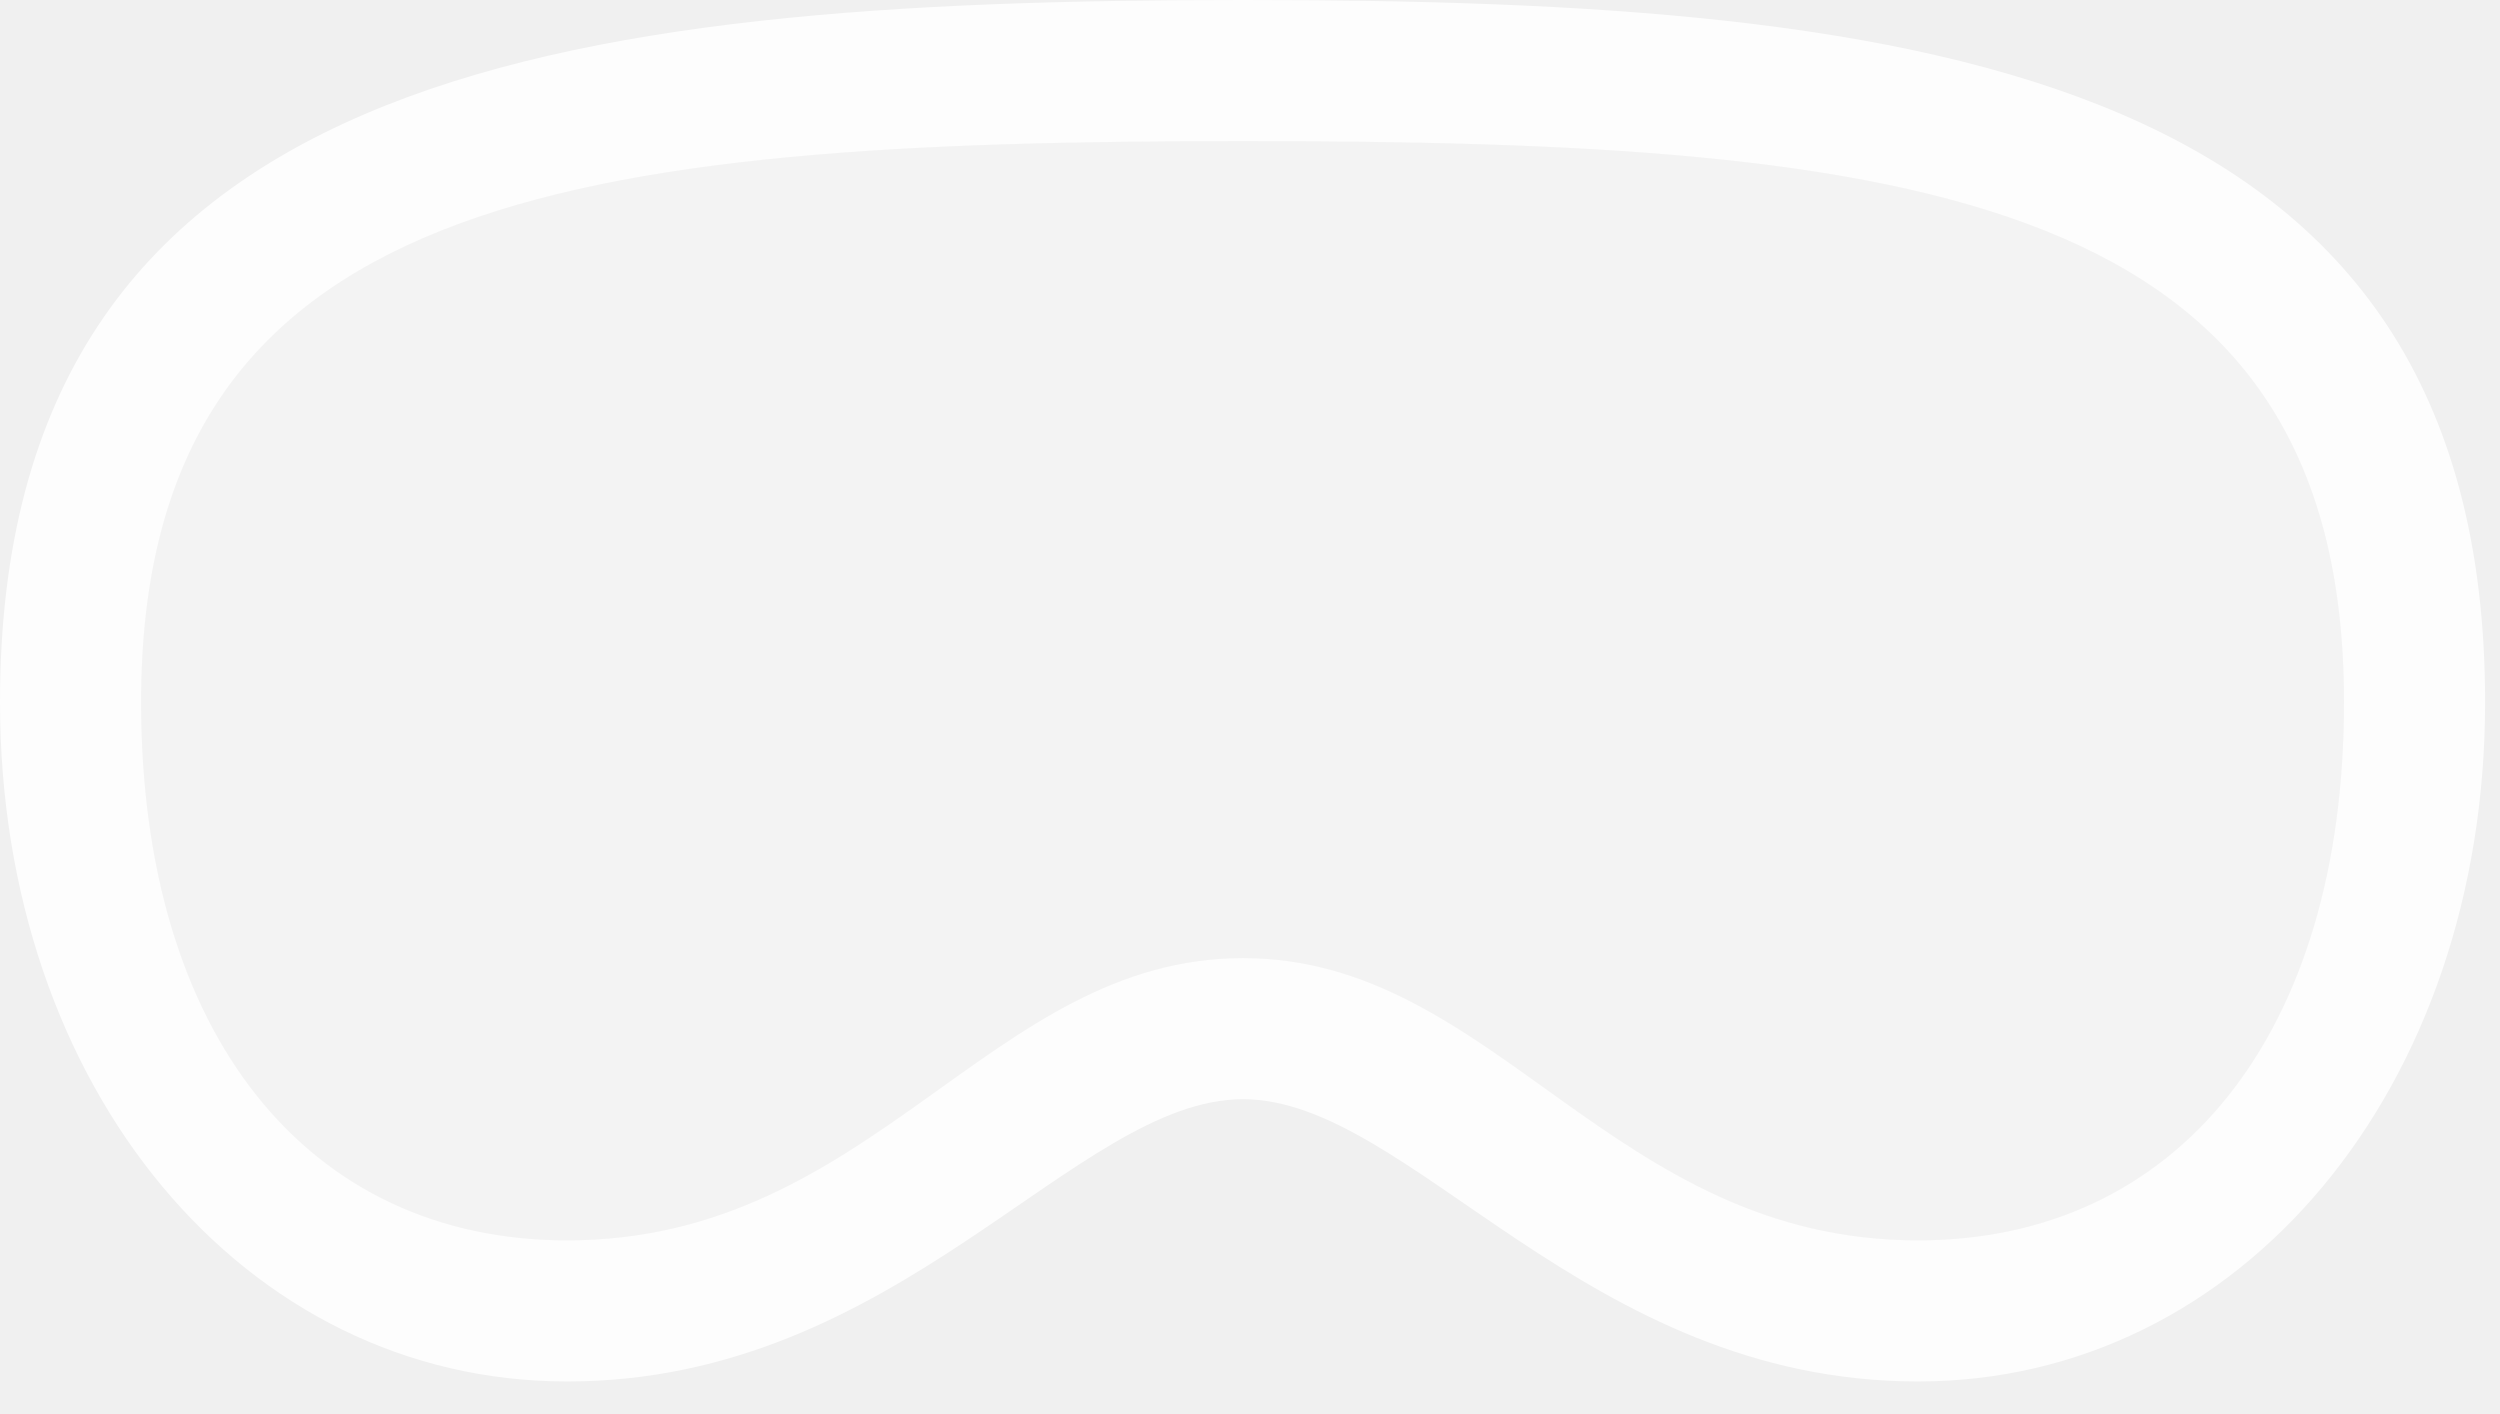
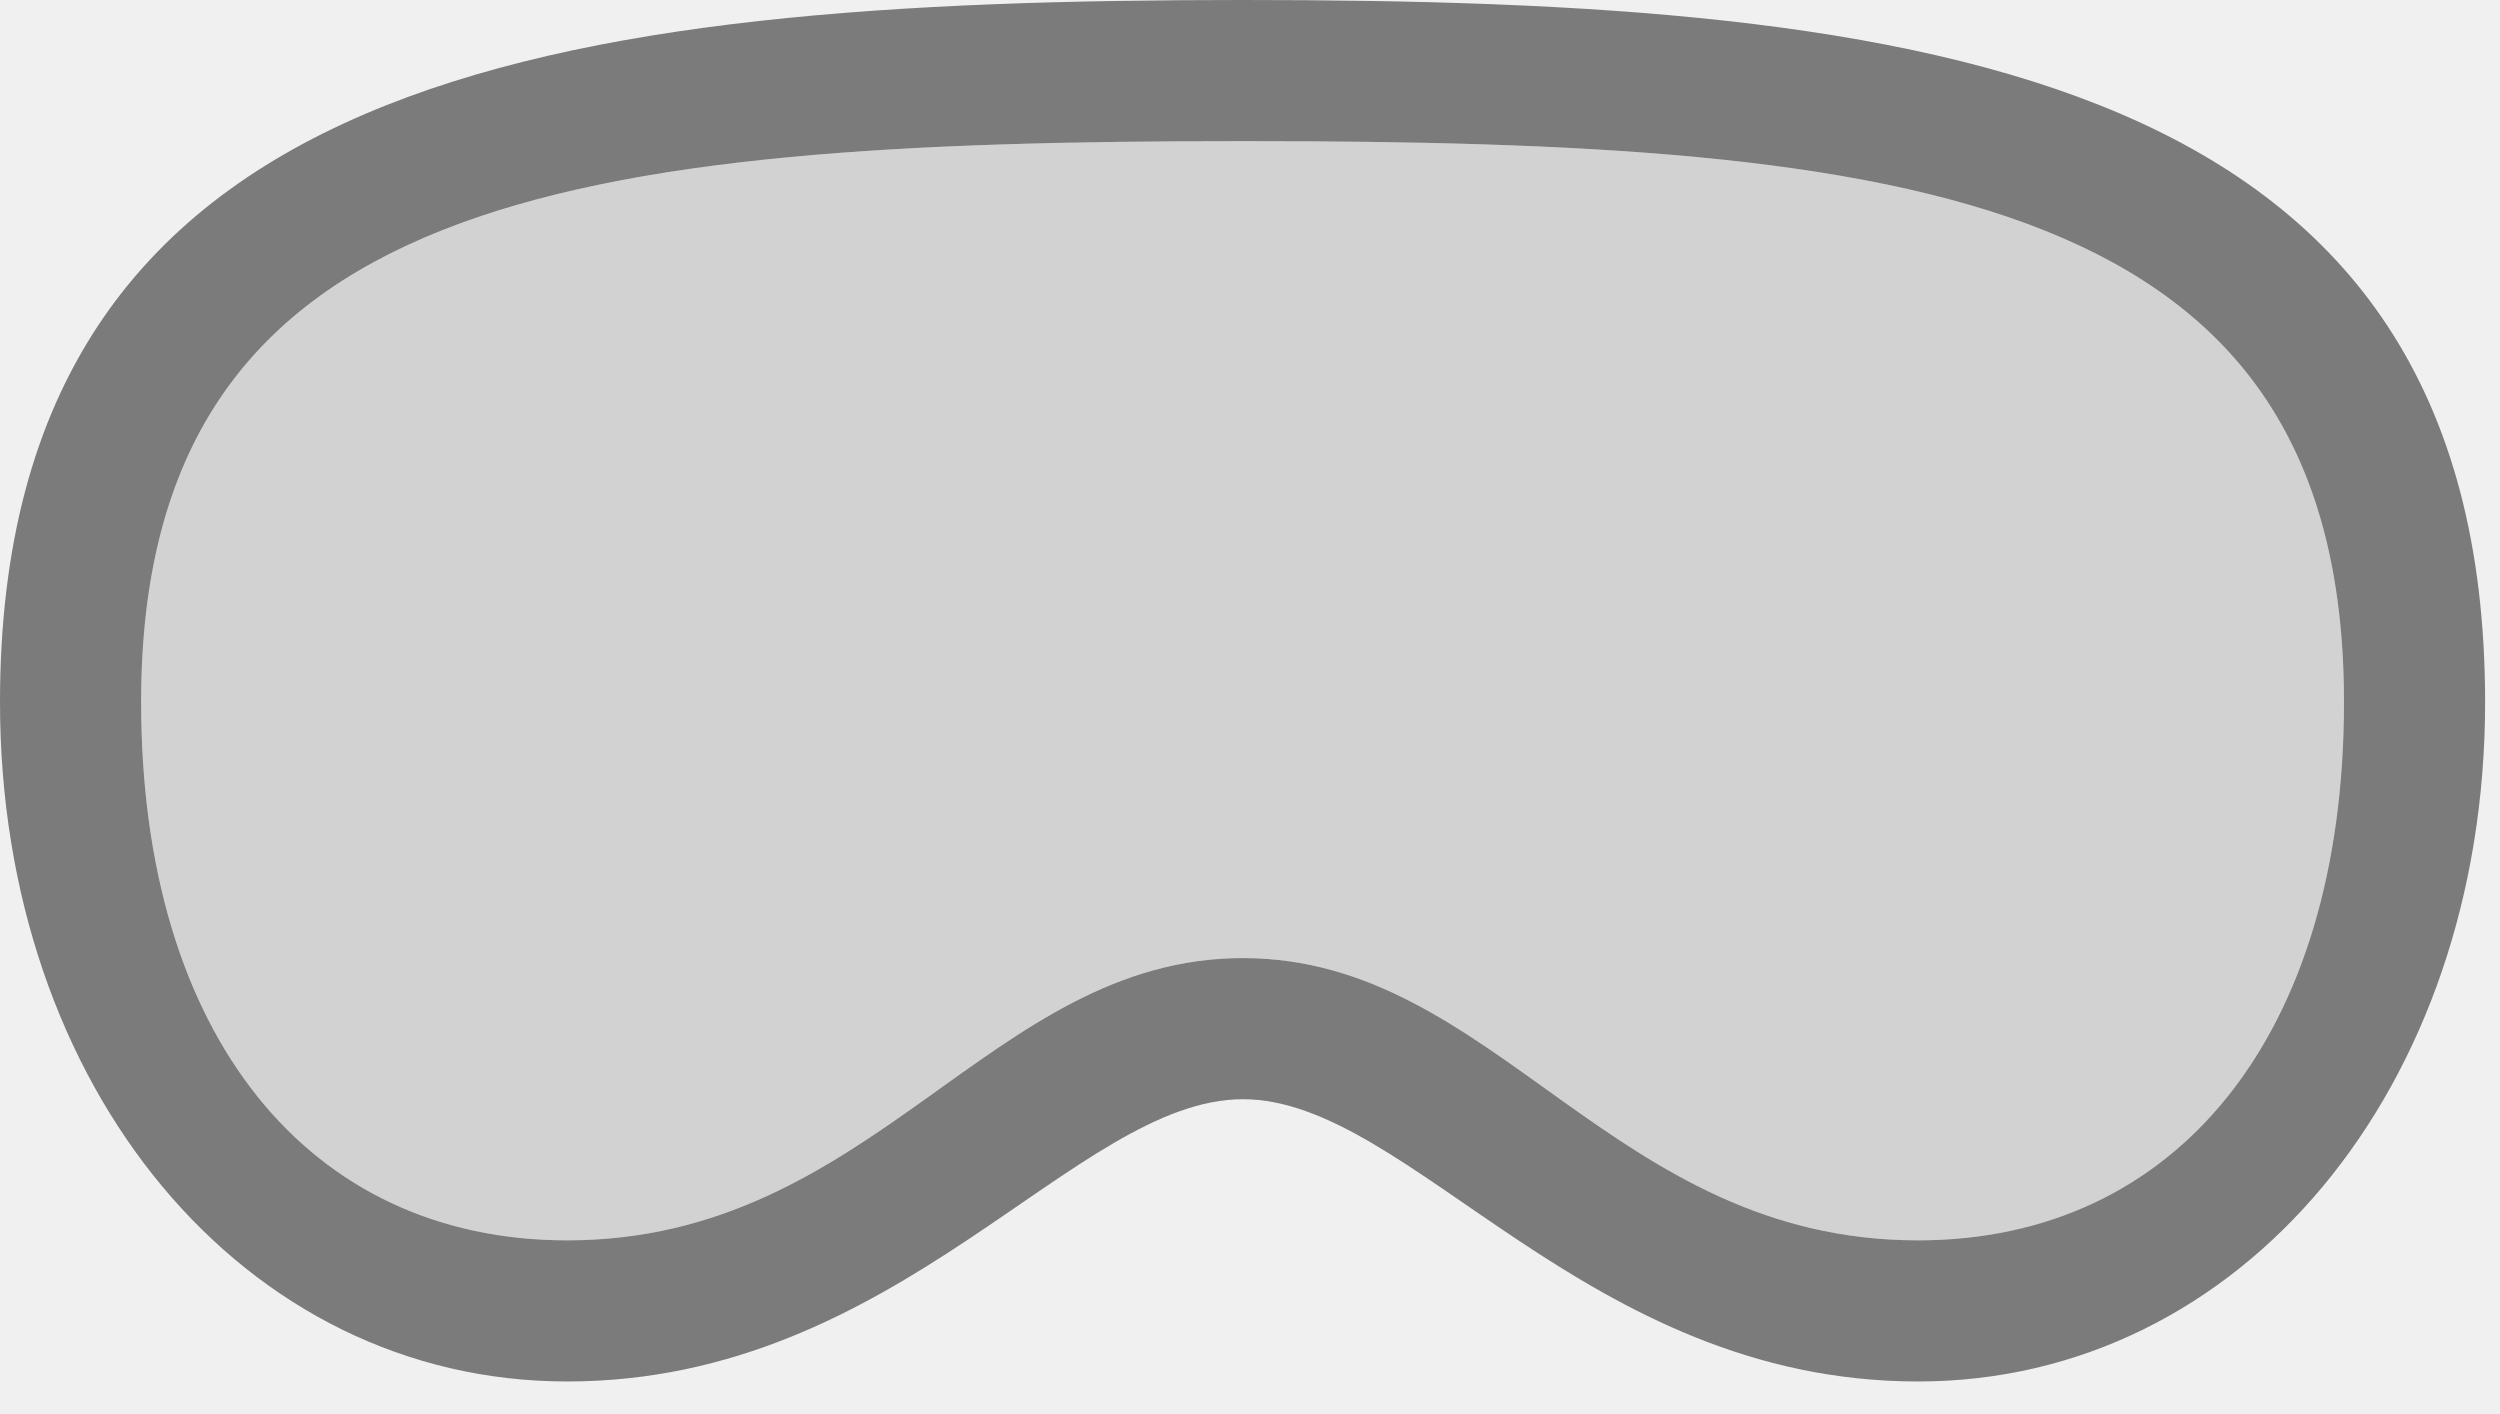
<svg xmlns="http://www.w3.org/2000/svg" version="1.1" viewBox="0 0 61.273 34.654">
  <g>
    <rect height="34.654" opacity="0" width="61.273" x="0" y="0" />
-     <path d="M30.465 26.941C34.568 26.941 38.844 33.859 47.008 33.859C54.935 33.859 60.908 26.662 60.908 17.209C60.908 1.719 47.266 0 30.465 0C13.643 0 0 1.74 0 17.209C0 26.662 5.973 33.859 13.9 33.859C22.064 33.859 26.34 26.941 30.465 26.941ZM30.465 23.482C24.256 23.482 21.42 30.4 13.9 30.4C7.562 30.4 3.459 25.373 3.459 17.209C3.459 4.748 14.008 3.459 30.465 3.459C46.9 3.459 57.449 4.727 57.449 17.209C57.449 25.373 53.346 30.4 47.008 30.4C39.488 30.4 36.652 23.482 30.465 23.482Z" fill="white" fill-opacity="0.85" />
-     <path d="M30.465 23.482C24.256 23.482 21.42 30.4 13.9 30.4C7.562 30.4 3.459 25.373 3.459 17.209C3.459 4.748 14.008 3.459 30.465 3.459C46.9 3.459 57.449 4.727 57.449 17.209C57.449 25.373 53.346 30.4 47.008 30.4C39.488 30.4 36.652 23.482 30.465 23.482Z" fill="white" fill-opacity="0.212" />
+     <path d="M30.465 26.941C34.568 26.941 38.844 33.859 47.008 33.859C54.935 33.859 60.908 26.662 60.908 17.209C60.908 1.719 47.266 0 30.465 0C13.643 0 0 1.74 0 17.209C0 26.662 5.973 33.859 13.9 33.859C22.064 33.859 26.34 26.941 30.465 26.941ZM30.465 23.482C24.256 23.482 21.42 30.4 13.9 30.4C7.562 30.4 3.459 25.373 3.459 17.209C3.459 4.748 14.008 3.459 30.465 3.459C46.9 3.459 57.449 4.727 57.449 17.209C57.449 25.373 53.346 30.4 47.008 30.4C39.488 30.4 36.652 23.482 30.465 23.482Z" fill="#666666" fill-opacity="0.85" />
+     <path d="M30.465 23.482C24.256 23.482 21.42 30.4 13.9 30.4C7.562 30.4 3.459 25.373 3.459 17.209C3.459 4.748 14.008 3.459 30.465 3.459C46.9 3.459 57.449 4.727 57.449 17.209C57.449 25.373 53.346 30.4 47.008 30.4C39.488 30.4 36.652 23.482 30.465 23.482Z" fill="#666666" fill-opacity="0.212" />
  </g>
</svg>
